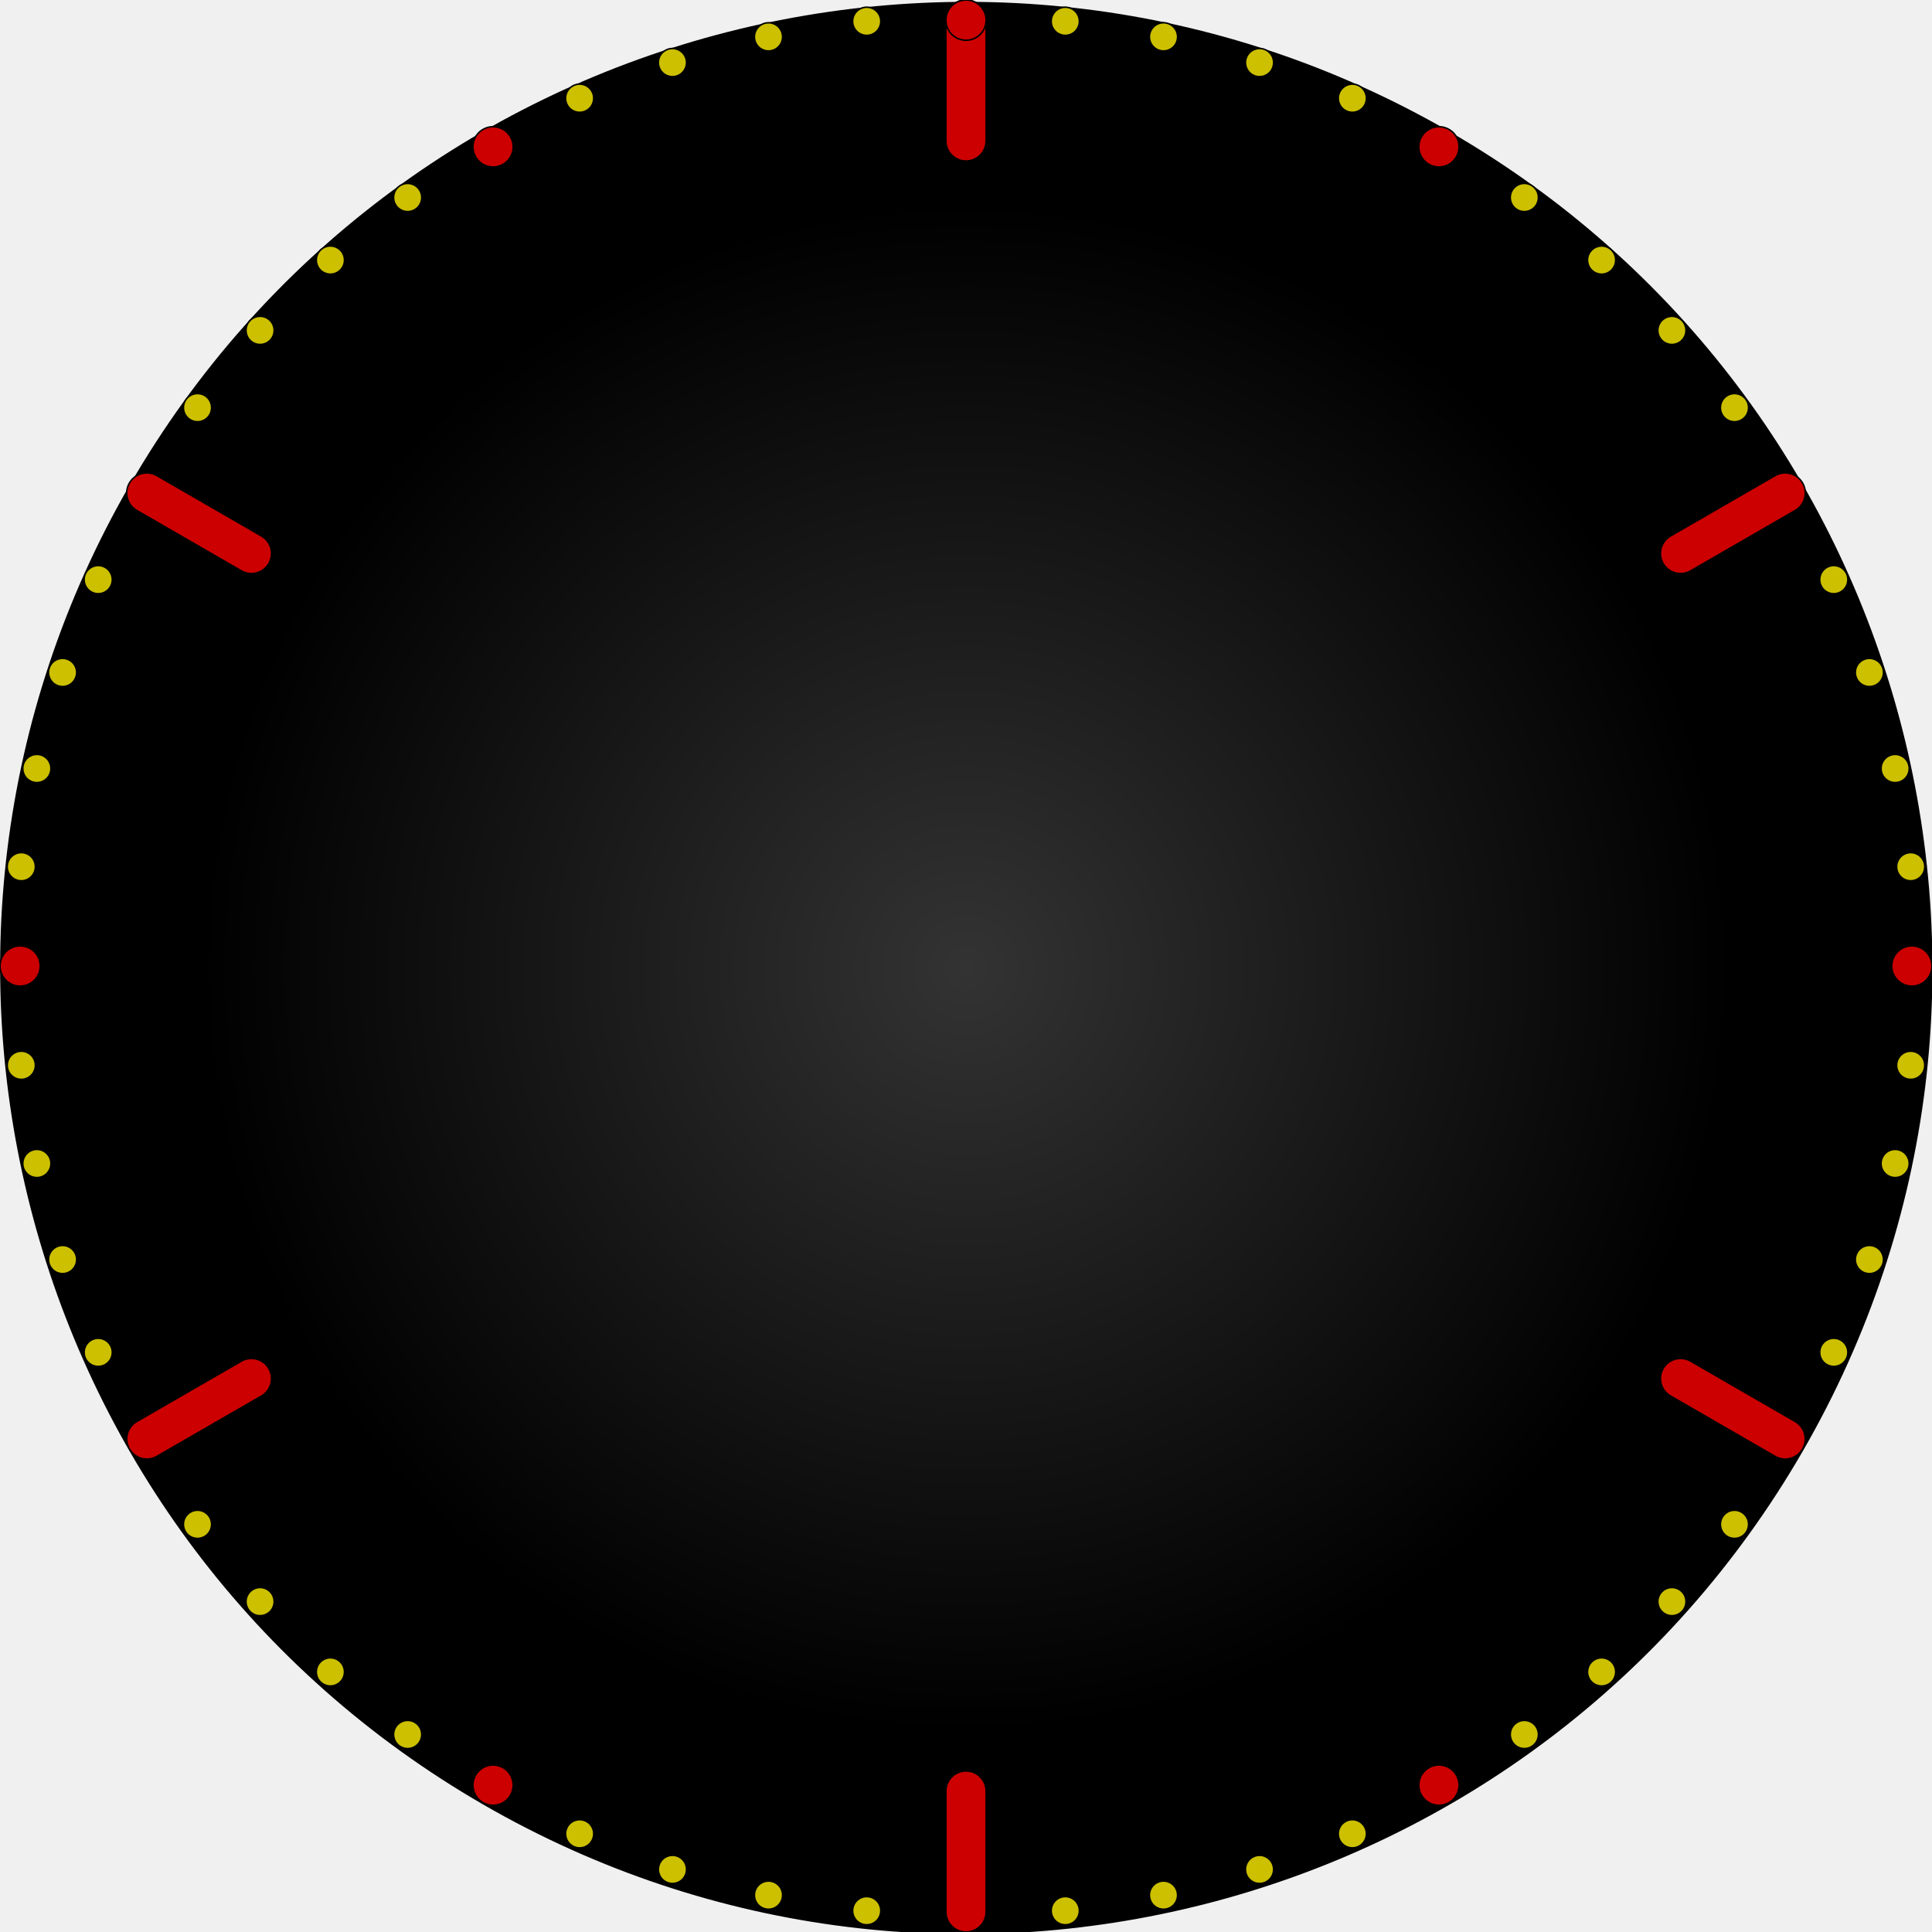
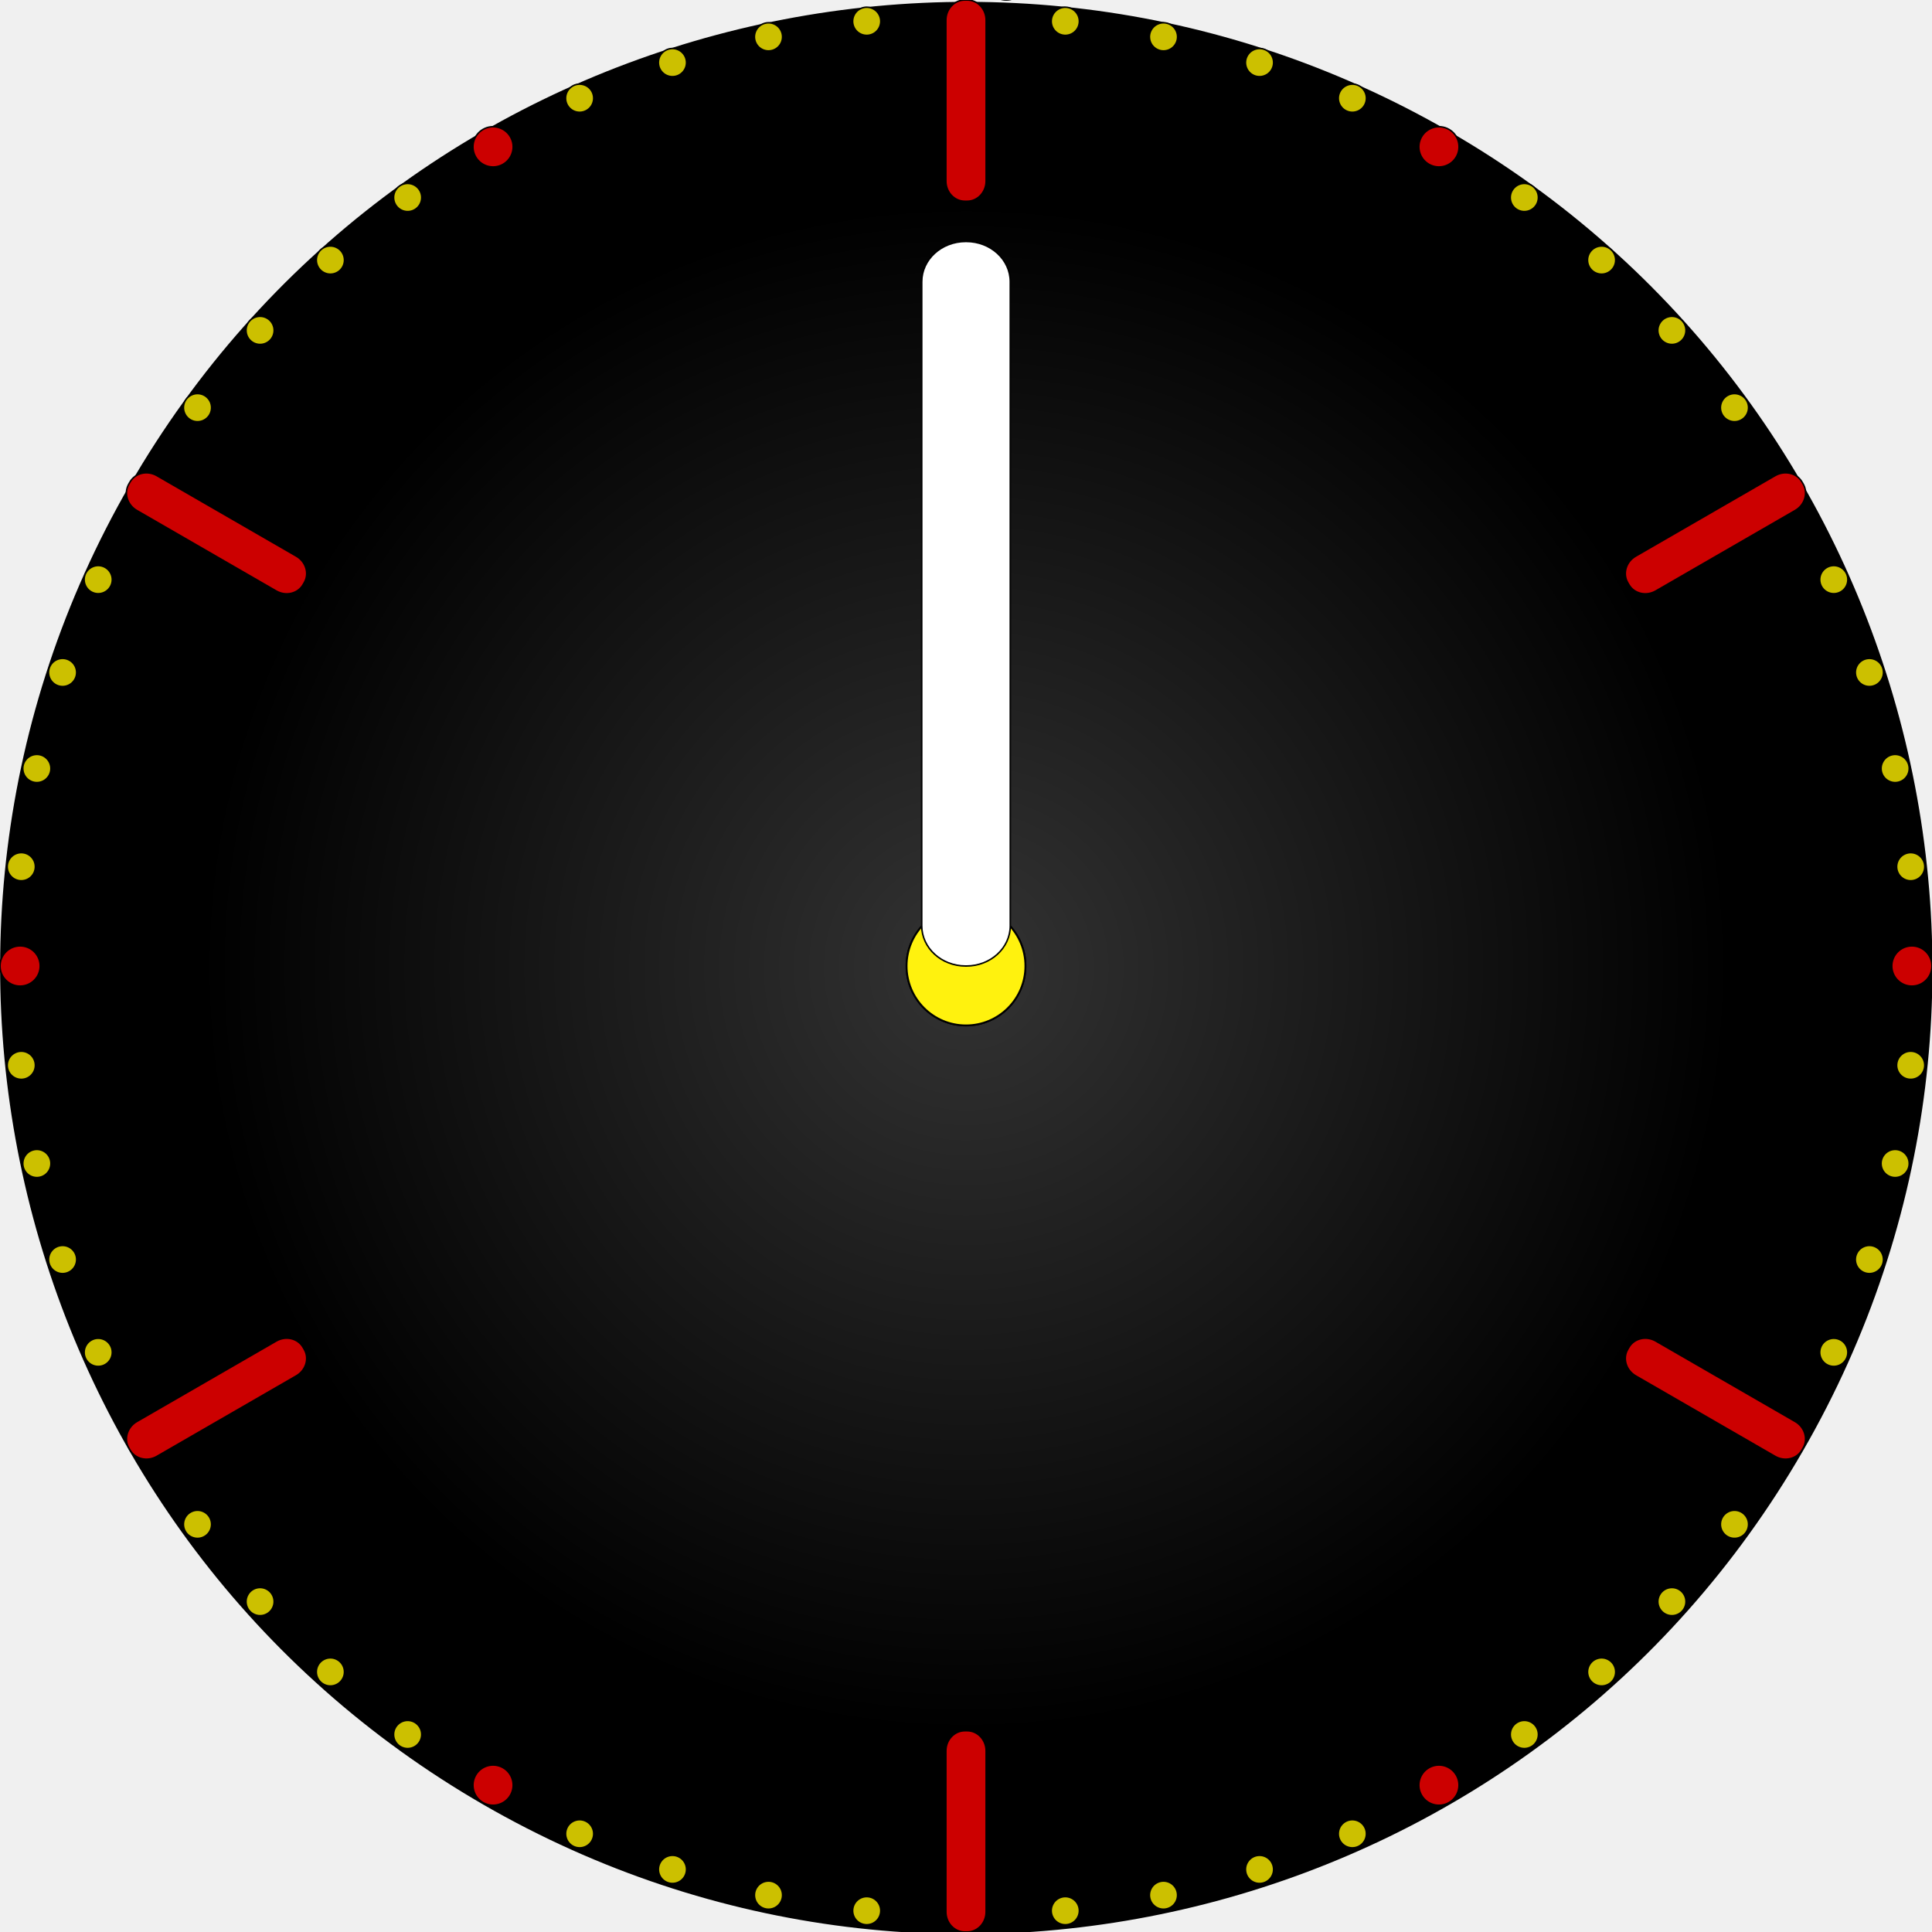
<svg xmlns="http://www.w3.org/2000/svg" xmlns:xlink="http://www.w3.org/1999/xlink" width="480" height="480" viewBox="0 0 127 127" version="1.1" id="svg1">
  <defs id="defs1">
    <linearGradient id="linearGradient74">
      <stop style="stop-color:#333333;stop-opacity:1;" offset="0" id="stop74" />
      <stop style="stop-color:#000000;stop-opacity:1;" offset="0.791" id="stop76" />
      <stop style="stop-color:#000000;stop-opacity:1;" offset="1" id="stop75" />
    </linearGradient>
    <radialGradient xlink:href="#linearGradient74" id="radialGradient75" cx="60.06" cy="60.06" fx="60.06" fy="60.06" r="60.06" gradientUnits="userSpaceOnUse" gradientTransform="matrix(1.057269,0,0,1.057269,23.3253,-40.15204)" />
  </defs>
  <g id="layer3">
    <circle style="fill:url(#radialGradient75);stroke:none;stroke-width:0.146;stroke-dasharray:none;stroke-opacity:1" id="path74" cx="86.825" cy="23.348" r="63.5" transform="rotate(30)" />
  </g>
  <g id="layer1" style="display:none">
    <circle style="fill:#b9b9b9;fill-opacity:1;stroke:#000000;stroke-width:0.1;stroke-dasharray:none;stroke-opacity:1" id="path15" cx="63.5" cy="-124.354" r="0.794" transform="rotate(90)" />
    <use x="0" y="0" xlink:href="#path15" id="use1" transform="rotate(84,67.58539,194.8781)" />
    <use x="0" y="0" xlink:href="#path15" transform="rotate(84,130.7151,56.4354)" id="use2" />
    <use x="0" y="0" xlink:href="#path15" transform="rotate(84,133.3075,52.44358)" id="use3" />
    <use x="0" y="0" xlink:href="#path15" transform="rotate(83.99999,135.4683,48.20266)" id="use4" />
    <use x="0" y="0" xlink:href="#path15" transform="rotate(84,137.174,43.7591)" id="use5" />
    <use x="0" y="0" xlink:href="#path15" transform="rotate(84,138.4059,39.16158)" id="use6" />
    <use x="0" y="0" xlink:href="#path15" transform="rotate(84,139.1505,34.46048)" id="use7" />
    <use x="0" y="0" xlink:href="#path15" transform="rotate(83.99999,139.3996,29.7073)" id="use8" />
    <use x="0" y="0" xlink:href="#path15" transform="rotate(84,139.1505,24.95412)" id="use9" />
    <use x="0" y="0" xlink:href="#path15" transform="rotate(84,138.4059,20.25302)" id="use10" />
    <use x="0" y="0" xlink:href="#path15" transform="rotate(84,137.174,15.65551)" id="use11" />
    <use x="0" y="0" xlink:href="#path15" transform="rotate(84,135.4683,11.21194)" id="use12" />
    <use x="0" y="0" xlink:href="#path15" transform="rotate(83.99999,133.3075,6.971014)" id="use13" />
    <use x="0" y="0" xlink:href="#path15" transform="rotate(84,130.7151,2.979195)" id="use14" />
    <use x="0" y="0" xlink:href="#path15" transform="rotate(84,127.7198,-0.7197852)" id="use15" />
    <use x="0" y="0" xlink:href="#path15" transform="rotate(84,124.3542,-4.085405)" id="use16" />
    <use x="0" y="0" xlink:href="#path15" transform="rotate(84,120.6552,-7.080779)" id="use17" />
    <use x="0" y="0" xlink:href="#path15" transform="rotate(84,116.6634,-9.673095)" id="use18" />
    <use x="0" y="0" xlink:href="#path15" transform="rotate(84,112.4224,-11.83395)" id="use19" />
    <use x="0" y="0" xlink:href="#path15" transform="rotate(84,107.9789,-13.53968)" id="use20" />
    <use x="0" y="0" xlink:href="#path15" transform="rotate(84,103.3813,-14.77157)" id="use21" />
    <use x="0" y="0" xlink:href="#path15" transform="rotate(83.99999,98.68025,-15.51617)" id="use22" />
    <use x="0" y="0" xlink:href="#path15" transform="rotate(83.99999,93.92707,-15.76528)" id="use23" />
    <use x="0" y="0" xlink:href="#path15" transform="rotate(83.99999,89.17389,-15.51617)" id="use24" />
    <use x="0" y="0" xlink:href="#path15" transform="rotate(84.00001,84.4728,-14.77157)" id="use25" />
    <use x="0" y="0" xlink:href="#path15" transform="rotate(83.99999,79.87528,-13.53968)" id="use26" />
    <use x="0" y="0" xlink:href="#path15" transform="rotate(83.99998,75.43171,-11.83396)" id="use27" />
    <use x="0" y="0" xlink:href="#path15" transform="rotate(84,71.19079,-9.673096)" id="use28" />
    <use x="0" y="0" xlink:href="#path15" transform="rotate(84,67.19897,-7.080778)" id="use29" />
    <use x="0" y="0" xlink:href="#path15" transform="rotate(84,63.49999,-4.085398)" id="use30" />
    <use x="0" y="0" xlink:href="#path15" transform="rotate(83.99999,60.13437,-0.7197859)" id="use31" />
    <use x="0" y="0" xlink:href="#path15" transform="rotate(84,57.139,2.979199)" id="use32" />
    <use x="0" y="0" xlink:href="#path15" transform="rotate(84,54.54667,6.971015)" id="use33" />
    <use x="0" y="0" xlink:href="#path15" transform="rotate(84,52.38582,11.21194)" id="use34" />
    <use x="0" y="0" xlink:href="#path15" transform="rotate(83.99998,50.68009,15.6555)" id="use35" />
    <use x="0" y="0" xlink:href="#path15" transform="rotate(84,49.44819,20.25303)" id="use36" />
    <use x="0" y="0" xlink:href="#path15" transform="rotate(84,48.70362,24.95412)" id="use37" />
    <use x="0" y="0" xlink:href="#path15" transform="rotate(83.99999,48.4545,29.7073)" id="use38" />
    <use x="0" y="0" xlink:href="#path15" transform="rotate(83.99998,48.7036,34.46047)" id="use39" />
    <use x="0" y="0" xlink:href="#path15" transform="rotate(83.99999,49.44819,39.16157)" id="use40" />
    <use x="0" y="0" xlink:href="#path15" transform="rotate(84.00001,50.6801,43.7591)" id="use41" />
    <use x="0" y="0" xlink:href="#path15" transform="rotate(84,52.38582,48.20265)" id="use42" />
    <use x="0" y="0" xlink:href="#path15" transform="rotate(83.99999,54.54669,52.44358)" id="use43" />
    <use x="0" y="0" xlink:href="#path15" transform="rotate(83.99999,57.13899,56.4354)" id="use44" />
    <use x="0" y="0" xlink:href="#path15" transform="rotate(84,60.13437,60.13439)" id="use45" />
    <use x="0" y="0" xlink:href="#path15" transform="rotate(83.99998,63.49999,63.5)" id="use46" />
    <use x="0" y="0" xlink:href="#path15" transform="rotate(83.99999,67.19897,66.49538)" id="use47" />
    <use x="0" y="0" xlink:href="#path15" transform="rotate(83.99998,71.19079,69.08769)" id="use48" />
    <use x="0" y="0" xlink:href="#path15" transform="rotate(83.99999,75.43171,71.24855)" id="use49" />
    <use x="0" y="0" xlink:href="#path15" transform="rotate(84.00001,79.87528,72.95428)" id="use50" />
    <use x="0" y="0" xlink:href="#path15" transform="rotate(83.99998,84.4728,74.18617)" id="use51" />
    <use x="0" y="0" xlink:href="#path15" transform="rotate(83.99998,89.1739,74.93076)" id="use52" />
    <use x="0" y="0" xlink:href="#path15" transform="rotate(83.99999,93.92708,75.17986)" id="use53" />
    <use x="0" y="0" xlink:href="#path15" transform="rotate(83.99998,98.68026,74.93076)" id="use54" />
    <use x="0" y="0" xlink:href="#path15" transform="rotate(83.99998,103.3814,74.18617)" id="use55" />
    <use x="0" y="0" xlink:href="#path15" transform="rotate(83.99999,107.9789,72.95427)" id="use56" />
    <use x="0" y="0" xlink:href="#path15" transform="rotate(84,112.4224,71.24856)" id="use57" />
    <use x="0" y="0" xlink:href="#path15" transform="rotate(84,116.6633,69.08769)" id="use58" />
    <use x="0" y="0" xlink:href="#path15" transform="rotate(83.99998,120.6552,66.49537)" id="use59" />
    <use x="0" y="0" xlink:href="#path15" transform="rotate(84,124.3542,63.49999)" id="use60" />
  </g>
  <g id="layer7">
    <circle style="fill:#ccc000;fill-opacity:1;stroke:#000000;stroke-width:0.1" id="path66" cx="63.5" cy="8.334" r="0.926" />
    <use x="0" y="0" xlink:href="#path66" transform="rotate(-168,97.61989,32.63576)" id="use67" />
    <use x="0" y="0" xlink:href="#path66" transform="rotate(-132.0001,108.2834,25.3564)" id="use68" />
    <use x="0" y="0" xlink:href="#path66" transform="rotate(-95.99999,124.719,14.91129)" id="use69" />
    <use x="0" y="0" xlink:href="#path66" transform="rotate(-60.00001,157.678,-5.864433)" id="use70" />
    <use x="0" y="0" xlink:href="#path66" transform="rotate(-24.00007,281.5305,-85.56759)" id="use77" />
    <use x="0" y="0" xlink:href="#path66" transform="rotate(11.99991,-320.4211,308.7793)" id="use78" />
    <use x="0" y="0" xlink:href="#path66" transform="rotate(47.99993,-14.41133,110.9993)" id="use79" />
    <use x="0" y="0" xlink:href="#path66" transform="rotate(83.99998,32.86617,82.576)" id="use80" />
    <use x="0" y="0" xlink:href="#path66" transform="rotate(119.9999,55.07038,71.18012)" id="use81" />
    <use x="0" y="0" xlink:href="#path66" transform="rotate(155.9999,70.61942,65.07604)" id="use82" />
    <use x="0" y="0" xlink:href="#path66" transform="rotate(-168,84.85131,61.3145)" id="use83" />
    <use x="0" y="0" xlink:href="#path66" transform="rotate(-132.0001,101.1779,58.78504)" id="use84" />
    <use x="0" y="0" xlink:href="#path66" transform="rotate(-96.00007,124.7189,56.92308)" id="use85" />
    <use x="0" y="0" xlink:href="#path66" transform="rotate(-60.0001,170.6602,55.21273)" id="use86" />
    <use x="0" y="0" xlink:href="#path66" transform="rotate(-24.00009,342.6072,51.61359)" id="use87" />
    <use x="0" y="0" xlink:href="#path66" transform="rotate(11.99998,-495.9803,67.13804)" id="use88" />
    <use x="0" y="0" xlink:href="#path66" transform="rotate(47.99992,-71.45472,59.63712)" id="use89" />
    <use x="0" y="0" xlink:href="#path66" transform="rotate(83.99994,-7.541588,59.24659)" id="use90" />
    <use x="0" y="0" xlink:href="#path66" transform="rotate(120,20.78415,60.03983)" id="use91" />
    <use x="0" y="0" xlink:href="#path66" transform="rotate(156,38.87597,61.73966)" id="use92" />
    <use x="0" y="0" xlink:href="#path66" transform="rotate(-168.0001,53.63043,64.59593)" id="use93" />
    <use x="0" y="0" xlink:href="#path66" transform="rotate(-132.0001,68.67514,69.34581)" id="use94" />
    <use x="0" y="0" xlink:href="#path66" transform="rotate(-96.00001,88.33567,77.92896)" id="use95" />
    <use x="0" y="0" xlink:href="#path66" transform="rotate(-60.00003,124.2571,96.99433)" id="use96" />
    <use x="0" y="0" xlink:href="#path66" transform="rotate(-24.00007,254.3435,173.0984)" id="use97" />
    <use x="0" y="0" xlink:href="#path66" transform="rotate(11.99992,-374.4969,-205.7237)" id="use98" />
    <use x="0" y="0" xlink:href="#path66" transform="rotate(47.99999,-55.49535,-15.44484)" id="use99" />
    <use x="0" y="0" xlink:href="#path66" transform="rotate(83.99998,-7.54154,12.58778)" id="use100" />
    <use x="0" y="0" xlink:href="#path66" transform="rotate(119.9999,13.28877,24.77689)" id="use101" />
    <use x="0" y="0" xlink:href="#path66" transform="rotate(156,25.8936,32.58081)" id="use102" />
    <use x="0" y="0" xlink:href="#path66" transform="rotate(-168,35.17824,39.19863)" id="use103" />
    <use x="0" y="0" xlink:href="#path66" transform="rotate(-132,43.27786,46.47798)" id="use104" />
    <use x="0" y="0" xlink:href="#path66" transform="rotate(-96.00003,51.9524,56.92306)" id="use105" />
    <use x="0" y="0" xlink:href="#path66" transform="rotate(-60.00006,64.8716,77.69876)" id="use106" />
    <use x="0" y="0" xlink:href="#path66" transform="rotate(-24,105.0028,157.4023)" id="use107" />
    <use x="0" y="0" xlink:href="#path66" transform="rotate(12.00002,-77.44756,-236.9425)" id="use108" />
    <use x="0" y="0" xlink:href="#path66" transform="rotate(47.99997,17.50712,-39.16481)" id="use109" />
    <use x="0" y="0" xlink:href="#path66" transform="rotate(83.99998,32.86617,-10.74162)" id="use110" />
    <use x="0" y="0" xlink:href="#path66" transform="rotate(120,40.07969,0.6542708)" id="use111" />
    <use x="0" y="0" xlink:href="#path66" transform="rotate(156,44.65474,6.758349)" id="use112" />
    <use x="0" y="0" xlink:href="#path66" transform="rotate(-168,47.94684,10.51987)" id="use113" />
    <use x="0" y="0" xlink:href="#path66" transform="rotate(-132,50.38334,13.04934)" id="use114" />
    <use x="0" y="0" xlink:href="#path66" transform="rotate(-96.00001,51.95241,14.9113)" id="use115" />
    <use x="0" y="0" xlink:href="#path66" transform="rotate(-60.00002,51.88928,16.62165)" id="use116" />
    <use x="0" y="0" xlink:href="#path66" transform="rotate(-24.00001,43.92563,20.22078)" id="use117" />
    <use x="0" y="0" xlink:href="#path66" transform="rotate(11.99999,98.11348,4.696353)" id="use118" />
    <use x="0" y="0" xlink:href="#path66" transform="rotate(47.99999,74.55045,12.19725)" id="use119" />
    <use x="0" y="0" xlink:href="#path66" transform="rotate(83.99998,73.27389,12.58779)" id="use120" />
    <use x="0" y="0" xlink:href="#path66" transform="rotate(120,74.36595,11.79456)" id="use121" />
    <use x="0" y="0" xlink:href="#path66" transform="rotate(156,76.39821,10.09472)" id="use122" />
    <use x="0" y="0" xlink:href="#path66" transform="rotate(-168,79.16767,7.238431)" id="use123" />
    <use x="0" y="0" xlink:href="#path66" transform="rotate(-132,82.88613,2.488548)" id="use124" />
    <use x="0" y="0" xlink:href="#path66" transform="rotate(-96.00002,88.33567,-6.094582)" id="use125" />
    <use x="0" y="0" xlink:href="#path66" transform="rotate(-60,98.29248,-25.15998)" id="use126" />
    <use x="0" y="0" xlink:href="#path66" transform="rotate(-24,132.1898,-101.2644)" id="use127" />
    <use x="0" y="0" xlink:href="#path66" transform="rotate(12,-23.37169,277.5564)" id="use128" />
    <use x="0" y="0" xlink:href="#path66" transform="rotate(47.99999,58.59128,87.27923)" id="use129" />
    <use x="0" y="0" xlink:href="#path66" transform="rotate(84,73.27389,59.24659)" id="use130" />
    <use x="0" y="0" xlink:href="#path66" transform="rotate(120,81.86132,47.05747)" id="use131" />
    <use x="0" y="0" xlink:href="#path66" transform="rotate(156,89.38056,39.25356)" id="use132" />
  </g>
  <g id="layer2" style="display:none">
    <path style="fill:#cef400;fill-opacity:1;stroke:#000000;stroke-width:0.1" id="path60" d="m 63.5,9.26 -2.864,-4.961 -2.864,-4.961 5.728,-1.5e-7 5.728,-1.6e-7 -2.864,4.961 z" transform="matrix(0.6912208,0,0,0.704048,19.28362,-7.895253)" />
    <use x="0" y="0" xlink:href="#path60" transform="rotate(120,60.41104,58.52508)" id="use71" />
    <use x="0" y="0" xlink:href="#path60" transform="rotate(180,63.33985,58.43056)" id="use72" />
    <use x="0" y="0" xlink:href="#path60" transform="rotate(-120,66.26866,58.33604)" id="use73" />
    <use x="0" y="0" xlink:href="#path60" transform="rotate(-60,72.12627,58.14702)" id="use74" />
    <use x="0" y="0" xlink:href="#path60" transform="translate(0.3274162,10.14569)" id="use75" />
    <use x="0" y="0" xlink:href="#path60" transform="rotate(60,54.55343,58.71412)" id="use76" />
  </g>
  <g id="layer6" style="display:inline">
-     <rect style="fill:#cc0000;fill-opacity:1;stroke:#000000;stroke-width:0.1" id="rect1" width="2.646" height="10.583" x="62.177" y="-10.583" rx="1.323" ry="1.323" />
-     <use x="0" y="0" xlink:href="#rect1" transform="rotate(120,60.44485,58.20833)" id="use245" />
-     <use x="0" y="0" xlink:href="#rect1" transform="rotate(-180,63.5,58.20833)" id="use246" />
-     <use x="0" y="0" xlink:href="#rect1" transform="rotate(-120,66.55514,58.20833)" id="use247" />
-     <use x="0" y="0" xlink:href="#rect1" transform="rotate(-60,72.66543,58.20833)" id="use248" />
-     <use x="0" y="0" xlink:href="#rect1" transform="translate(2.2849829e-6,10.58333)" id="use249" />
-     <use x="0" y="0" xlink:href="#rect1" transform="rotate(60,54.33456,58.20834)" id="use250" />
+     <rect style="fill:#cc0000;fill-opacity:1;stroke:#000000;stroke-width:0.1" id="rect1" width="2.646" height="13.229" x="62.177" y="-13.229" rx="1.247" ry="1.323" />
+     <use x="0" y="0" xlink:href="#rect1" transform="rotate(120,59.68106,56.88542)" id="use245" />
+     <use x="0" y="0" xlink:href="#rect1" transform="rotate(180,63.5,56.88541)" id="use246" />
+     <use x="0" y="0" xlink:href="#rect1" transform="rotate(-120,67.31893,56.88541)" id="use247" />
+     <use x="0" y="0" xlink:href="#rect1" transform="rotate(-60,74.95679,56.88542)" id="use248" />
+     <use x="0" y="0" xlink:href="#rect1" transform="translate(3.1492502e-6,13.22917)" id="use249" />
+     <use x="0" y="0" xlink:href="#rect1" transform="rotate(60,52.0432,56.88542)" id="use250" />
  </g>
  <g id="layer8">
-     <circle style="fill:#cc0000;fill-opacity:1;stroke:#000000;stroke-width:0.1" id="path250" cx="63.5" cy="1.323" r="1.323" />
-     <use x="0" y="0" xlink:href="#path250" transform="rotate(150,63.5,63.5)" id="use251" />
-     <use x="0" y="0" xlink:href="#path250" transform="rotate(-150,63.5,63.5)" id="use252" />
-     <use x="0" y="0" xlink:href="#path250" transform="rotate(-90,63.5,63.5)" id="use253" />
-     <use x="0" y="0" xlink:href="#path250" transform="rotate(-30,63.5,63.49999)" id="use254" />
-     <use x="0" y="0" xlink:href="#path250" transform="rotate(30,63.5,63.5)" id="use255" />
-     <use x="0" y="0" xlink:href="#path250" transform="rotate(90,63.5,63.5)" id="use256" />
+     <circle style="fill:#cc0000;fill-opacity:1;stroke:#000000;stroke-width:0.1" id="path250" cx="66.146" cy="-1.323" r="1.323" />
+     <use x="0" y="0" xlink:href="#path250" transform="rotate(150,64.46844,61.82261)" id="use251" />
+     <use x="0" y="0" xlink:href="#path250" transform="rotate(-150,65.17739,62.53156)" id="use252" />
+     <use x="0" y="0" xlink:href="#path250" transform="rotate(-90,66.14583,63.5)" id="use253" />
+     <use x="0" y="0" xlink:href="#path250" transform="rotate(-30,69.76011,67.11427)" id="use254" />
+     <use x="0" y="0" xlink:href="#path250" transform="rotate(30,59.88573,57.23989)" id="use255" />
+     <use x="0" y="0" xlink:href="#path250" transform="rotate(90,63.5,60.85417)" id="use256" />
  </g>
  <g id="layer4" style="display:none">
    <text xml:space="preserve" style="font-style:normal;font-variant:normal;font-weight:bold;font-stretch:condensed;font-size:8.467px;font-family:'Roboto Condensed';-inkscape-font-specification:'Roboto Condensed, Bold Condensed';font-variant-ligatures:normal;font-variant-caps:normal;font-variant-numeric:normal;font-variant-east-asian:normal;text-align:start;writing-mode:lr-tb;direction:ltr;text-anchor:start;fill:#ccc000;fill-opacity:1;stroke:#000000;stroke-width:0.1;stroke-dasharray:none;stroke-opacity:1" x="4.635" y="37.865" id="text106" transform="rotate(-30)">
      <tspan id="tspan106" style="font-style:normal;font-variant:normal;font-weight:bold;font-stretch:condensed;font-size:8.467px;font-family:'Roboto Condensed';-inkscape-font-specification:'Roboto Condensed, Bold Condensed';font-variant-ligatures:normal;font-variant-caps:normal;font-variant-numeric:normal;font-variant-east-asian:normal;fill:#ccc000;fill-opacity:1;stroke-width:0.1" x="4.635" y="37.865">2025 MAY</tspan>
    </text>
  </g>
-   <g id="layer5" style="display:none">
+   <g id="layer5" style="display:inline">
    <circle style="display:inline;fill:#ff0000;fill-opacity:1;stroke:#000000;stroke-width:0.123" id="path2" cx="63.5" cy="63.5" r="3.907" />
    <circle style="display:inline;fill:#fff20e;fill-opacity:1;stroke:#000000;stroke-width:0.123" id="path2-3" cx="63.5" cy="63.5" r="3.907" />
-     <rect style="display:inline;fill:#fff20e;fill-opacity:1;stroke:#000000;stroke-width:0.1" id="rect4" width="3.704" height="59.796" x="61.648" y="3.704" rx="1.852" ry="1.915" />
-     <rect style="display:inline;fill:#ff0000;fill-opacity:1;stroke:#000000;stroke-width:0.1" id="rect4-3" width="2.117" height="59.796" x="62.442" y="3.704" rx="1.023" ry="1.058" />
-     <rect style="display:inline;fill:#ffffff;fill-opacity:1;stroke:#000000;stroke-width:0.1" id="rect5" width="5.821" height="50.271" x="60.59" y="13.229" ry="2.646" rx="2.91" />
+     <rect style="display:none;fill:#fff20e;fill-opacity:1;stroke:#000000;stroke-width:0.1" id="rect4" width="3.704" height="59.796" x="61.648" y="3.704" rx="1.852" ry="1.915" />
+     <rect style="display:none;fill:#ff0000;fill-opacity:1;stroke:#000000;stroke-width:0.1" id="rect4-3" width="2.117" height="59.796" x="62.442" y="3.704" rx="1.023" ry="1.058" />
+     <rect style="display:inline;fill:#ffffff;fill-opacity:1;stroke:#000000;stroke-width:0.1" id="rect5" width="5.821" height="47.625" x="60.59" y="15.875" ry="2.646" rx="2.888" />
  </g>
</svg>
